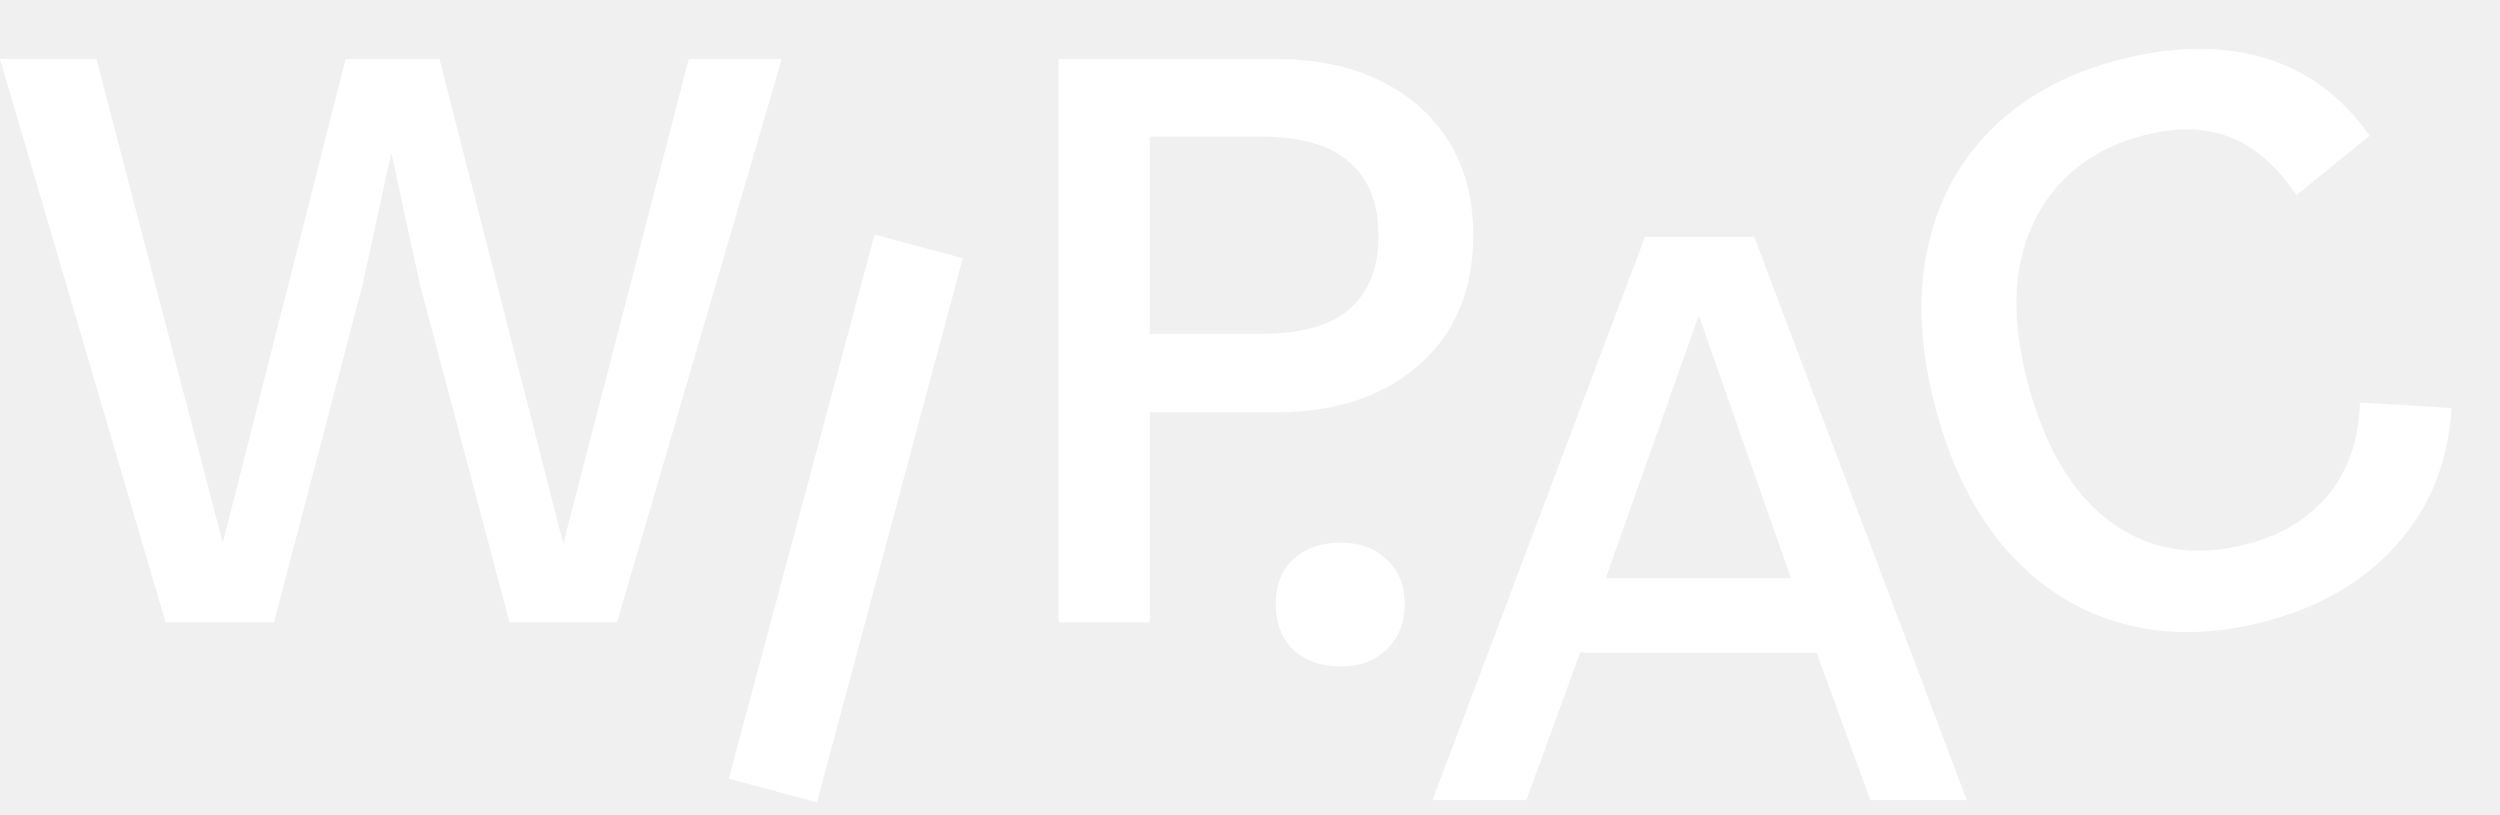
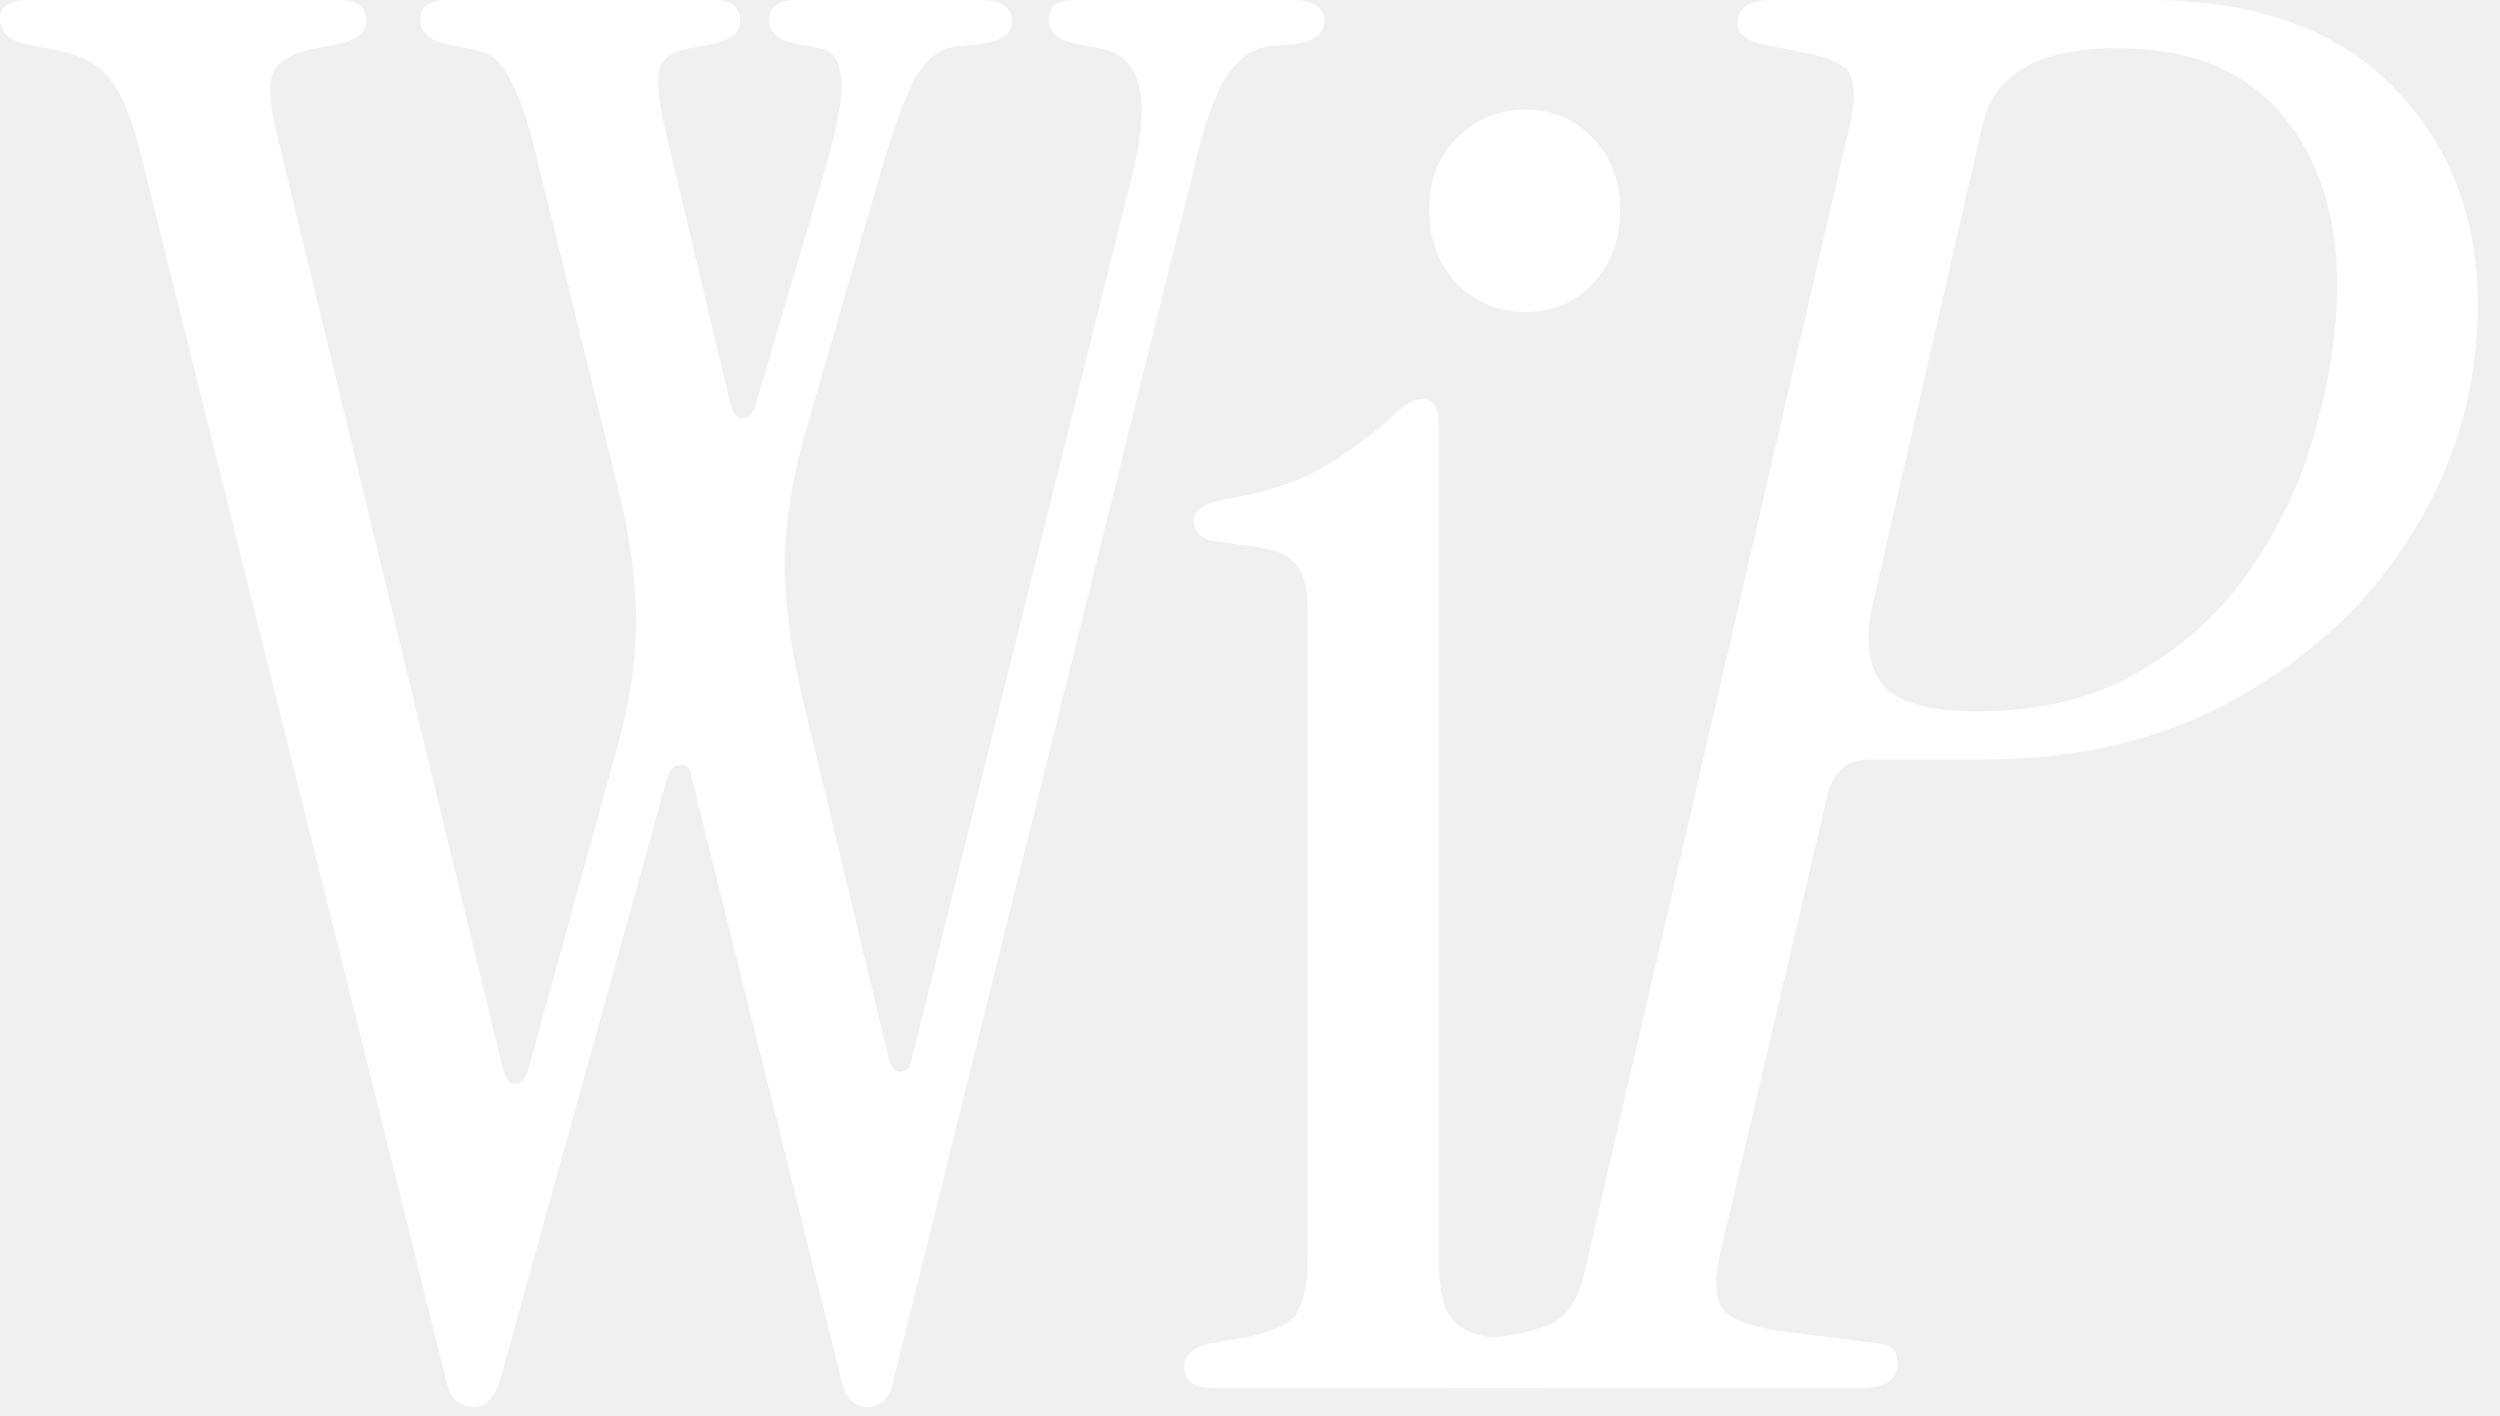
- <svg xmlns="http://www.w3.org/2000/svg" width="178" height="58" viewBox="0 0 178 58" fill="none">
-   <path d="M174.549 29.054C174.396 31.611 173.757 33.921 172.632 35.984C171.496 38.008 169.982 39.714 168.09 41.101C166.197 42.489 163.979 43.524 161.435 44.205C157.718 45.202 154.275 45.264 151.106 44.394C147.937 43.524 145.211 41.801 142.927 39.225C140.643 36.65 138.946 33.288 137.834 29.141C136.723 24.993 136.512 21.233 137.202 17.861C137.892 14.488 139.392 11.633 141.701 9.295C144.01 6.957 147.004 5.295 150.682 4.309C153.226 3.628 155.609 3.367 157.832 3.526C160.095 3.674 162.139 4.259 163.964 5.28C165.789 6.3 167.376 7.762 168.725 9.666L163.505 13.895C162.104 11.796 160.518 10.418 158.748 9.76C156.968 9.063 154.884 9.034 152.497 9.673C150.11 10.313 148.169 11.441 146.673 13.058C145.177 14.675 144.209 16.696 143.768 19.121C143.366 21.535 143.58 24.288 144.408 27.379C145.226 30.431 146.398 32.927 147.924 34.867C149.44 36.767 151.23 38.049 153.295 38.712C155.36 39.375 157.625 39.376 160.09 38.715C162.477 38.076 164.369 36.919 165.765 35.245C167.191 33.521 167.945 31.326 168.028 28.662L174.549 29.054Z" fill="white" />
-   <path d="M140.033 56.967H133.167L129.339 46.455H112.507L108.679 56.967H101.995L117.125 16.862H124.903L140.033 56.967ZM114.33 41.168H127.516L120.953 22.453L114.33 41.168Z" fill="white" />
-   <path d="M95.456 38.636C96.833 38.636 97.927 39.041 98.737 39.852C99.588 40.621 100.013 41.674 100.013 43.011C100.013 44.348 99.588 45.422 98.737 46.232C97.927 47.042 96.833 47.447 95.456 47.447C94.038 47.447 92.904 47.042 92.053 46.232C91.243 45.422 90.838 44.348 90.838 43.011C90.838 41.674 91.243 40.621 92.053 39.852C92.904 39.041 94.038 38.636 95.456 38.636Z" fill="white" />
-   <path d="M90.797 4.203C93.674 4.203 96.144 4.709 98.21 5.722C100.317 6.735 101.958 8.173 103.132 10.036C104.307 11.9 104.895 14.148 104.895 16.781C104.895 19.374 104.307 21.622 103.132 23.526C101.958 25.39 100.317 26.828 98.21 27.84C96.144 28.853 93.674 29.359 90.797 29.359H81.865V44.307H75.363V4.203H90.797ZM89.764 23.769C92.641 23.769 94.747 23.182 96.084 22.007C97.461 20.792 98.15 19.05 98.15 16.781C98.15 14.472 97.461 12.73 96.084 11.555C94.747 10.34 92.641 9.732 89.764 9.732H81.865V23.769H89.764Z" fill="white" />
-   <path d="M68.549 18.387L58.169 57.125L51.888 55.442L62.268 16.704L68.549 18.387Z" fill="white" />
-   <path d="M11.788 44.307L0 4.203H6.866L15.86 38.656L24.61 4.203H31.294L40.105 38.717L49.037 4.203H55.66L43.933 44.307H36.276L29.896 20.245L27.891 11.008H27.83L25.825 20.245L19.505 44.307H11.788Z" fill="white" />
+ <svg xmlns="http://www.w3.org/2000/svg" width="83" height="47" viewBox="0 0 83 47" fill="none">
+   <path d="M48.279 46.08C47.682 46.08 47.383 45.867 47.383 45.44C47.383 44.971 47.81 44.672 48.663 44.544L49.943 44.352C50.882 44.224 51.522 44.011 51.863 43.712C52.247 43.371 52.524 42.752 52.695 41.856L61.399 4.224C61.57 3.499 61.591 2.944 61.463 2.56C61.335 2.176 60.78 1.899 59.799 1.728L58.519 1.472C57.964 1.344 57.687 1.109 57.687 0.768C57.687 0.256 58.071 0 58.839 0H71.319C74.86 0 77.57 0.96 79.447 2.88C81.324 4.8 82.263 7.211 82.263 10.112C82.263 12.8 81.559 15.296 80.151 17.6C78.786 19.861 76.866 21.696 74.391 23.104C71.959 24.512 69.1 25.216 65.815 25.216H62.039C61.356 25.216 60.908 25.579 60.695 26.304L57.111 41.6C56.898 42.539 56.94 43.179 57.239 43.52C57.58 43.861 58.284 44.096 59.351 44.224L62.423 44.608C62.807 44.651 62.999 44.864 62.999 45.248C62.999 45.803 62.615 46.08 61.847 46.08H48.279ZM62.167 20.096C61.911 21.205 62.018 22.08 62.487 22.72C62.999 23.317 64.044 23.616 65.623 23.616C67.756 23.616 69.57 23.168 71.063 22.272C72.599 21.376 73.836 20.224 74.775 18.816C75.756 17.365 76.46 15.829 76.887 14.208C77.356 12.544 77.591 10.965 77.591 9.472C77.591 7.125 76.972 5.227 75.735 3.776C74.498 2.325 72.684 1.6 70.295 1.6C67.692 1.6 66.199 2.453 65.815 4.16L62.167 20.096Z" fill="white" />
+   <path d="M40.277 46.08C39.637 46.08 39.317 45.845 39.317 45.376C39.317 44.992 39.594 44.736 40.149 44.608L40.917 44.48C41.984 44.309 42.666 44.053 42.965 43.712C43.264 43.328 43.413 42.688 43.413 41.792V20.288C43.413 19.52 43.285 19.008 43.029 18.752C42.816 18.453 42.41 18.261 41.813 18.176L40.469 17.984C39.914 17.941 39.637 17.707 39.637 17.28C39.637 16.939 39.978 16.704 40.661 16.576C41.984 16.363 43.05 16.021 43.861 15.552C44.672 15.083 45.461 14.507 46.229 13.824C46.613 13.44 46.933 13.248 47.189 13.248C47.573 13.248 47.765 13.504 47.765 14.016V41.792C47.765 42.688 47.893 43.328 48.149 43.712C48.405 44.096 48.896 44.331 49.621 44.416L51.221 44.608C51.69 44.693 51.925 44.928 51.925 45.312C51.925 45.824 51.605 46.08 50.965 46.08H40.277Z" fill="white" />
+   <path d="M48.349 9.4C48.989 10.04 49.757 10.36 50.653 10.36C51.549 10.36 52.296 10.04 52.893 9.4C53.49 8.76 53.789 7.949 53.789 6.968C53.789 5.987 53.49 5.197 52.893 4.6C52.296 3.96 51.549 3.64 50.653 3.64C49.757 3.64 48.989 3.96 48.349 4.6C47.752 5.197 47.453 5.987 47.453 6.968C47.453 7.949 47.752 8.76 48.349 9.4Z" fill="white" />
+   <path d="M28.8 46.72C28.629 46.72 28.459 46.656 28.288 46.528C28.117 46.4 27.989 46.123 27.904 45.696L22.976 25.856C22.933 25.515 22.805 25.365 22.592 25.408C22.379 25.408 22.229 25.557 22.144 25.856L16.64 45.696C16.512 46.123 16.363 46.4 16.192 46.528C16.064 46.656 15.915 46.72 15.744 46.72C15.573 46.72 15.381 46.656 15.168 46.528C14.997 46.4 14.869 46.123 14.784 45.696L4.672 5.12C4.373 3.925 4.032 3.093 3.648 2.624C3.307 2.155 2.709 1.835 1.856 1.664L0.896 1.472C0.299 1.344 0 1.067 0 0.64C0 0.213 0.32 0 0.96 0H11.264C11.861 0 12.16 0.235 12.16 0.704C12.16 1.088 11.84 1.344 11.2 1.472L10.496 1.6C9.771 1.728 9.301 1.984 9.088 2.368C8.917 2.709 8.939 3.349 9.152 4.288L16.704 35.52C16.789 35.819 16.917 35.968 17.088 35.968C17.301 35.968 17.451 35.819 17.536 35.52L20.416 25.088C20.885 23.467 21.12 21.973 21.12 20.608C21.12 19.243 20.907 17.728 20.48 16.064L17.792 5.12C17.493 3.925 17.195 3.072 16.896 2.56C16.64 2.048 16.277 1.749 15.808 1.664L14.848 1.472C14.251 1.344 13.952 1.067 13.952 0.64C13.952 0.213 14.272 0 14.912 0H23.68C24.277 0 24.576 0.235 24.576 0.704C24.576 1.088 24.256 1.344 23.616 1.472L22.912 1.6C22.357 1.685 22.016 1.92 21.888 2.304C21.803 2.688 21.867 3.349 22.08 4.288L24.256 13.44C24.341 13.739 24.469 13.888 24.64 13.888C24.853 13.888 25.003 13.739 25.088 13.44L27.392 5.632C27.861 4.011 28.032 2.944 27.904 2.432C27.819 1.92 27.584 1.643 27.2 1.6L26.496 1.472C25.856 1.344 25.536 1.088 25.536 0.704C25.536 0.235 25.835 0 26.432 0H32.512C33.237 0 33.6 0.235 33.6 0.704C33.6 1.131 33.237 1.387 32.512 1.472L31.808 1.536C31.253 1.579 30.784 1.92 30.4 2.56C30.059 3.2 29.675 4.245 29.248 5.696L26.816 14.08C26.347 15.659 26.091 17.152 26.048 18.56C26.048 19.925 26.24 21.44 26.624 23.104L29.504 35.136C29.589 35.435 29.717 35.584 29.888 35.584C30.101 35.584 30.229 35.435 30.272 35.136L37.632 5.632C38.229 3.157 37.845 1.813 36.48 1.6L35.776 1.472C35.136 1.344 34.816 1.067 34.816 0.64C34.816 0.213 35.115 0 35.712 0H42.88C43.605 0 43.968 0.235 43.968 0.704C43.968 1.131 43.605 1.387 42.88 1.472L42.176 1.536C41.621 1.579 41.131 1.92 40.704 2.56C40.32 3.157 39.957 4.203 39.616 5.696L29.696 45.696C29.611 46.123 29.483 46.4 29.312 46.528C29.141 46.656 28.971 46.72 28.8 46.72Z" fill="white" />
</svg>
